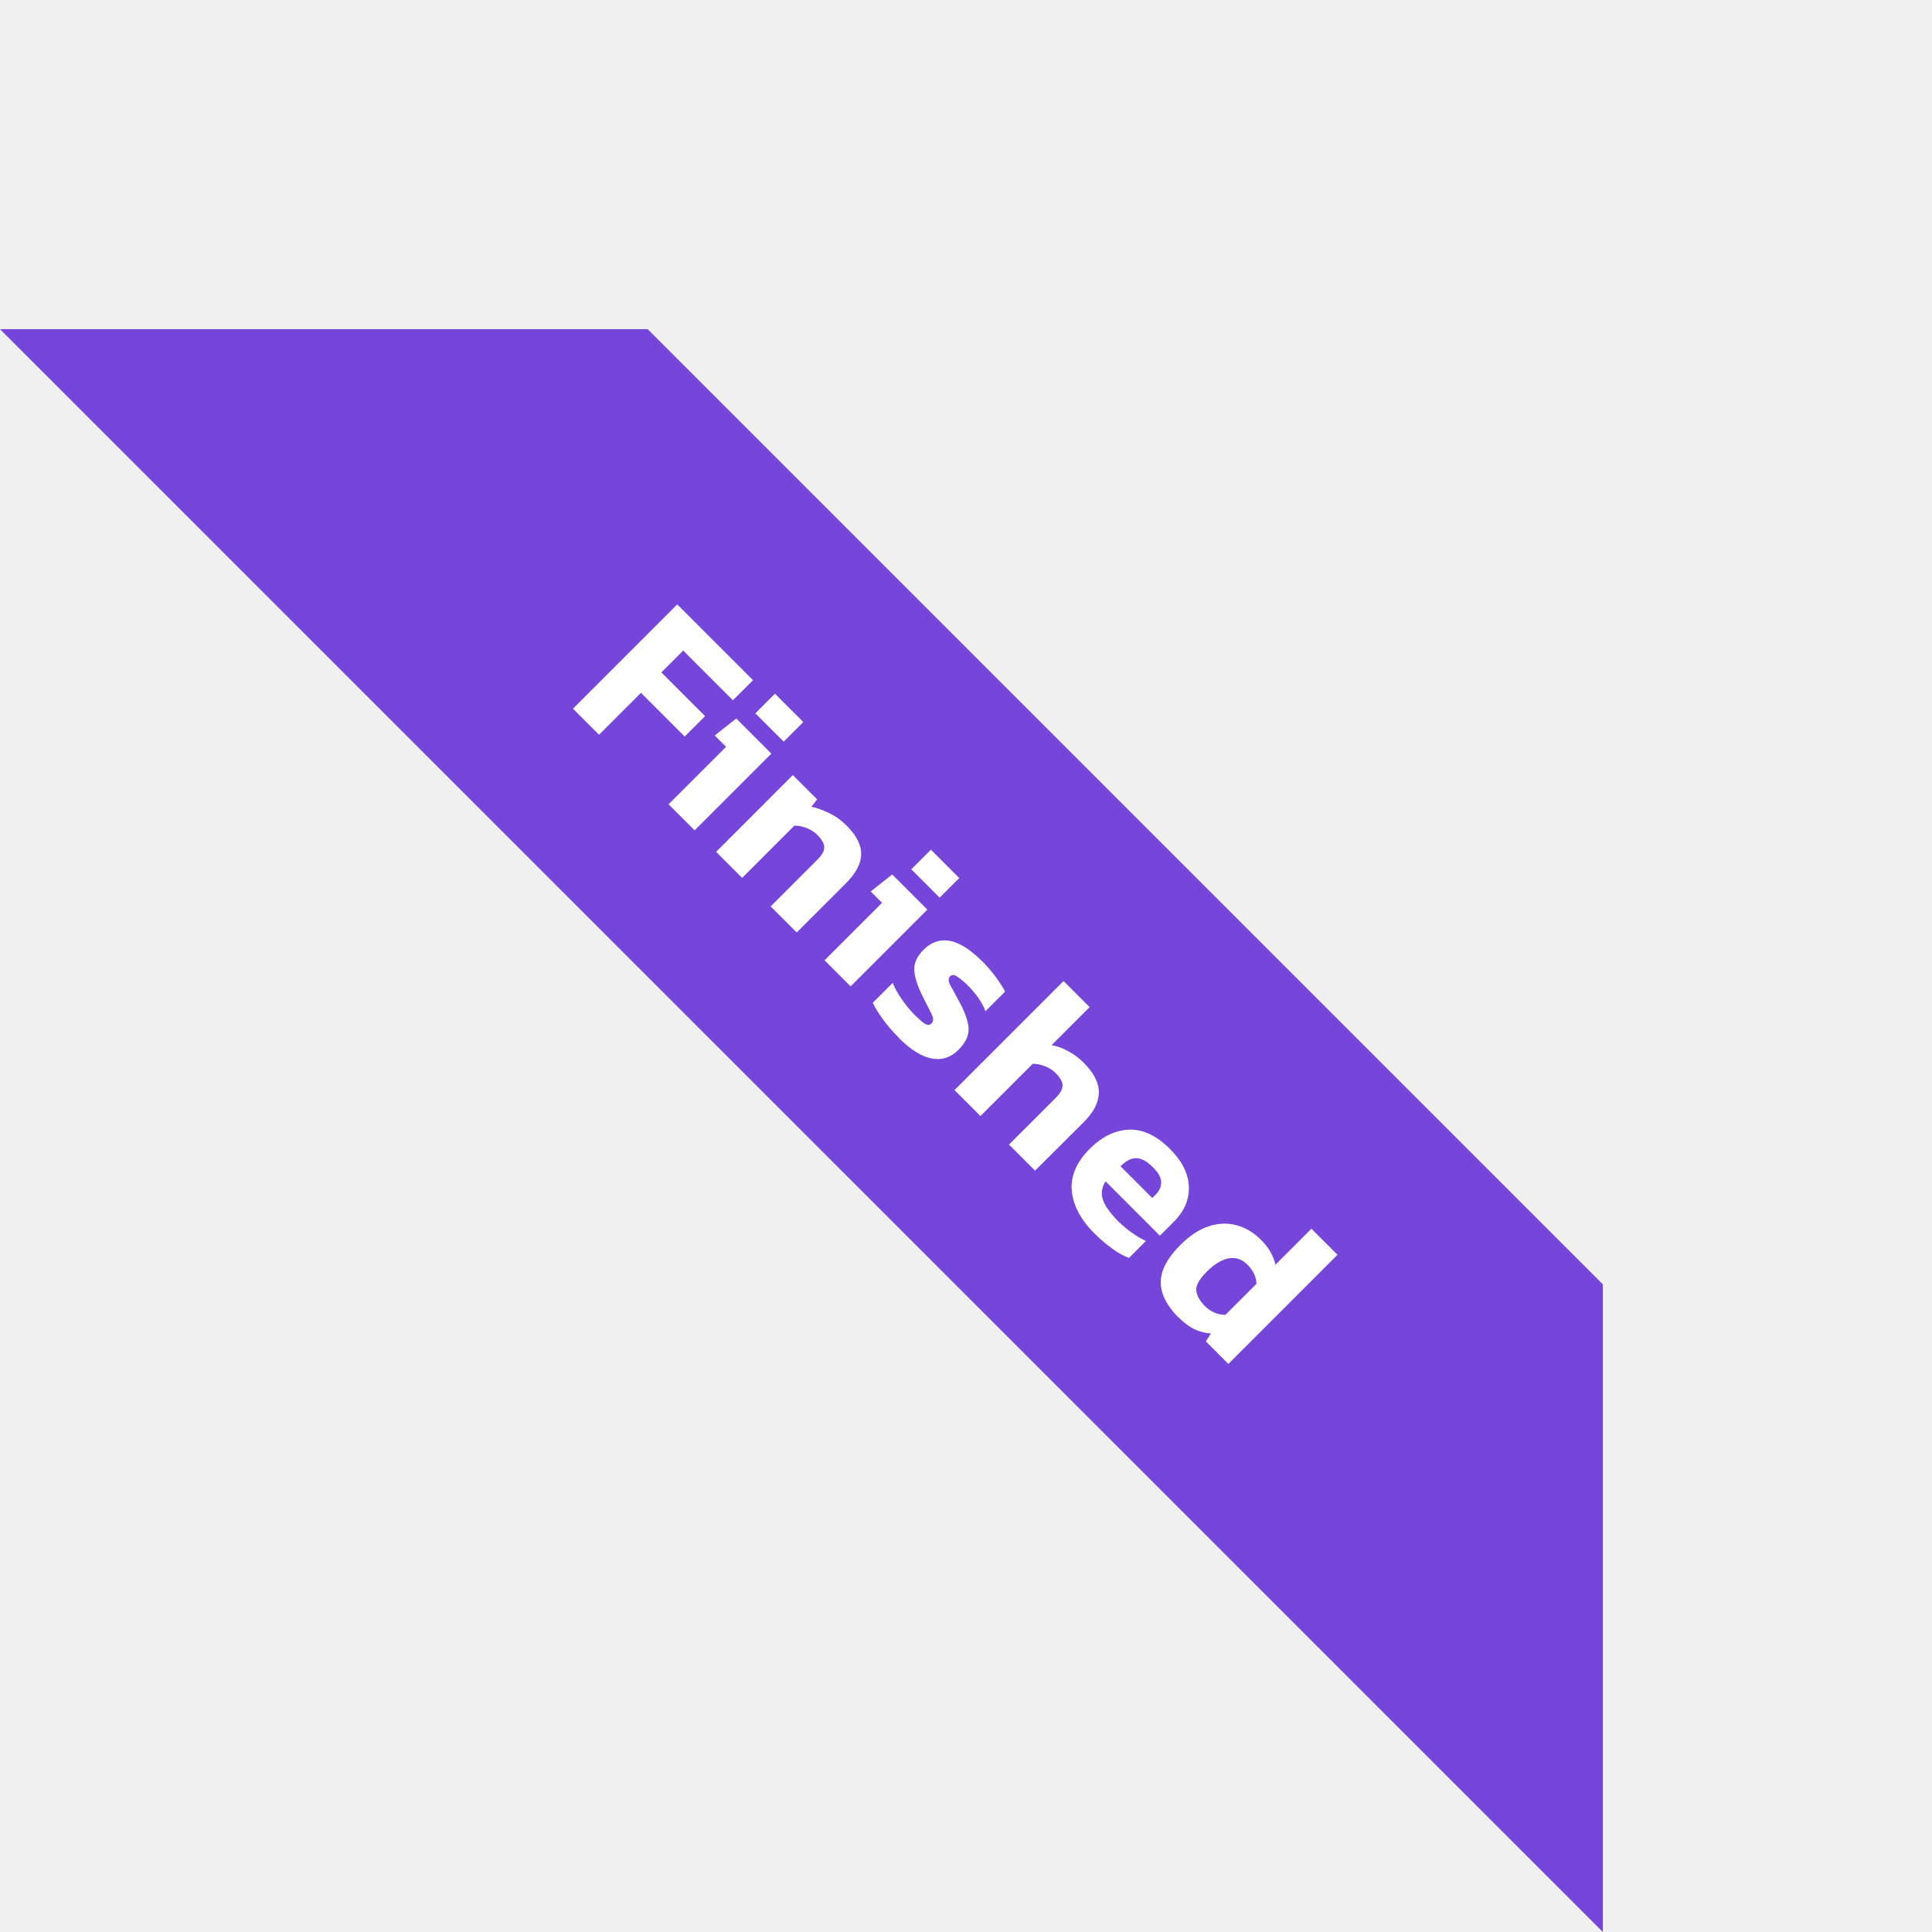
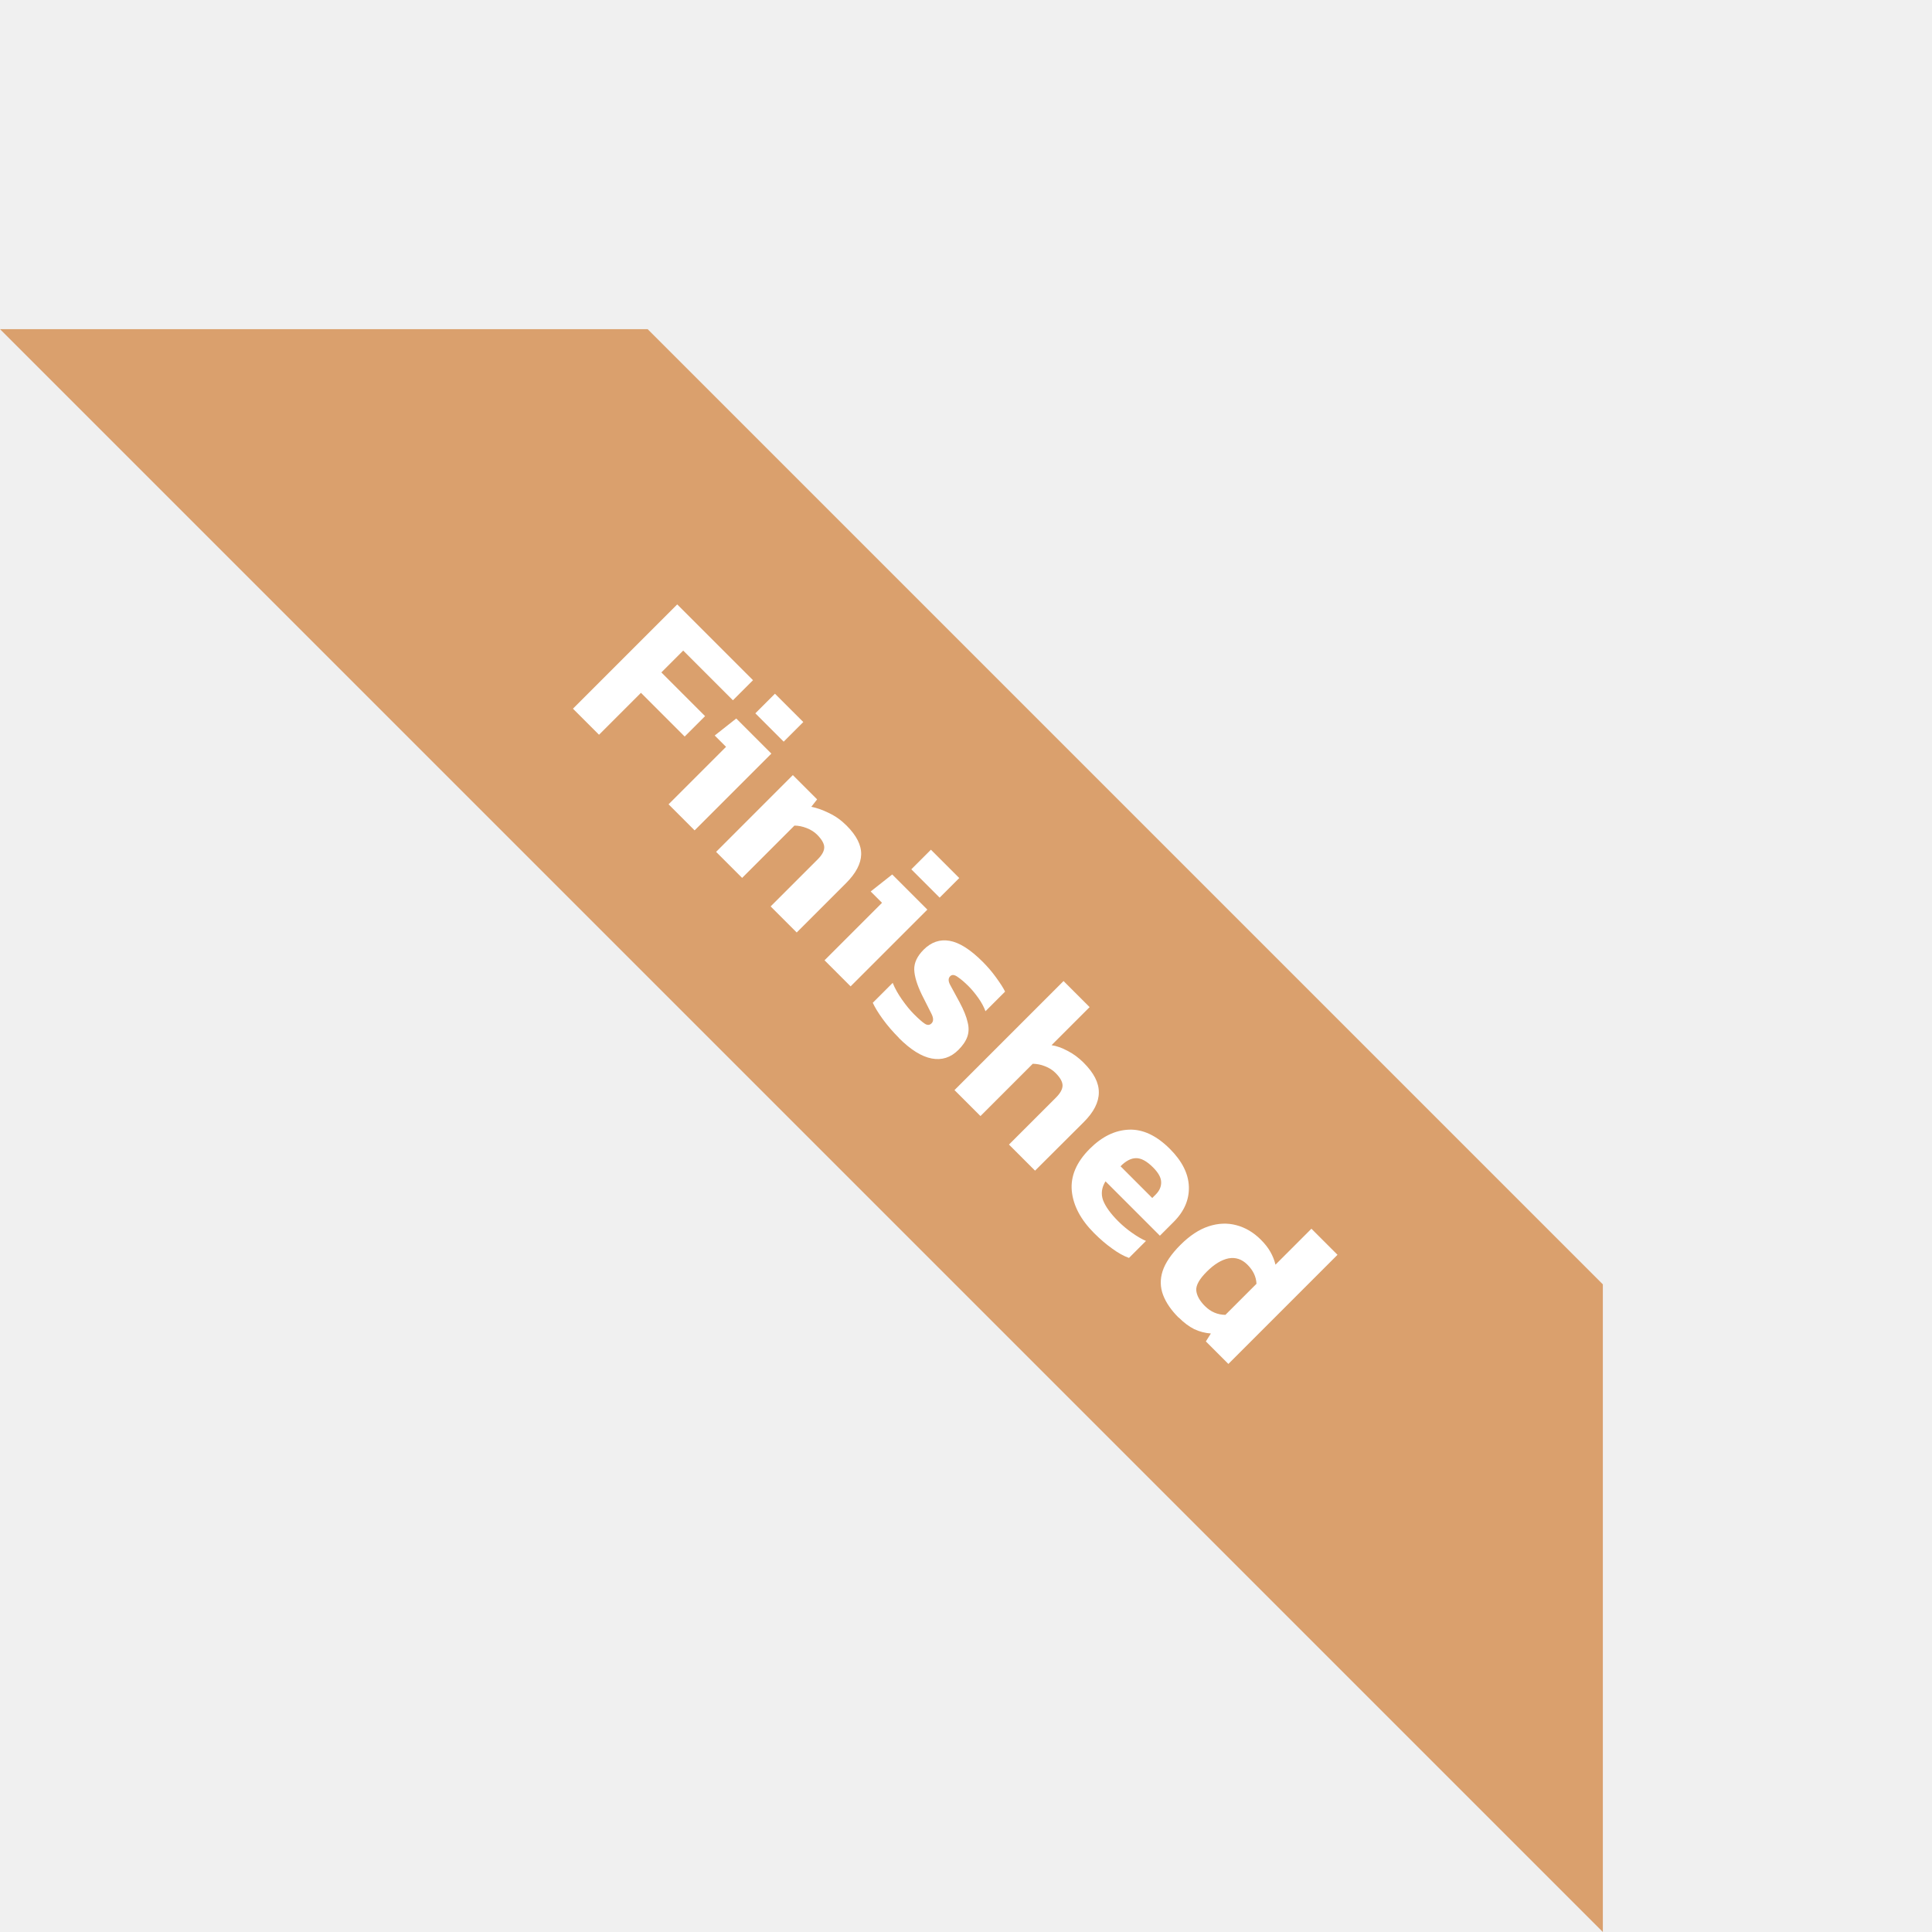
<svg xmlns="http://www.w3.org/2000/svg" width="135" height="135" fill="none">
-   <path fill="#7645d9" d="M45.255 23L112 89.745V135L0 23h45.255z" />
+   <path fill="#DAA06D" d="M45.255 23L112 89.745V135L0 23h45.255z" />
  <path fill="#fff" d="M40.035 49.52l7.286-7.286 5.295 5.295-1.403 1.403-3.473-3.473-1.527 1.527 3.055 3.055-1.426 1.425-3.055-3.055-2.93 2.93-1.822-1.822zm12.746.324l1.37-1.37 1.98 1.98-1.37 1.37-1.98-1.98zm-6.064 6.358l4.016-4.016-.792-.792 1.505-1.188L53.9 52.66l-5.363 5.363-1.822-1.822zm3.322 3.322L55.4 54.16l1.697 1.697-.407.52c.37.068.777.21 1.222.43.453.21.867.505 1.245.883.694.694 1.033 1.365 1.018 2.014s-.37 1.32-1.064 2.014l-3.44 3.44-1.822-1.822 3.292-3.292c.302-.302.453-.58.453-.837s-.166-.55-.498-.883c-.196-.196-.44-.35-.735-.464s-.577-.17-.85-.17l-3.654 3.654-1.822-1.822zm13.64 1.22l1.37-1.37 1.98 1.98-1.37 1.37-1.98-1.98zM57.616 67.1l4.016-4.016-.792-.792 1.505-1.188L64.8 63.56l-5.363 5.363-1.822-1.822zm5.2 5.426c-.43-.43-.807-.867-1.13-1.312s-.554-.826-.7-1.143l1.392-1.392c.15.377.37.77.656 1.177s.566.747.837 1.018c.324.324.573.543.747.656.18.12.34.113.475-.023.15-.15.143-.385-.023-.7l-.667-1.324c-.317-.664-.5-1.237-.52-1.72-.015-.483.204-.95.656-1.403.528-.528 1.128-.735 1.8-.622.686.113 1.463.603 2.33 1.47.34.34.65.7.928 1.086s.5.717.634.996l-1.37 1.37c-.113-.31-.283-.622-.51-.94s-.45-.585-.668-.803c-.28-.28-.535-.498-.77-.656-.22-.158-.392-.174-.52-.045-.143.143-.14.35.01.622l.645 1.188c.294.55.483 1.018.566 1.403.1.377.083.717-.023 1.018s-.313.607-.622.916c-.535.535-1.158.735-1.867.6s-1.475-.615-2.297-1.437zm3.875 3.65l7.625-7.625 1.822 1.822-2.66 2.66c.354.053.728.185 1.12.396.4.204.773.48 1.12.826.717.716 1.07 1.4 1.063 2.082 0 .68-.35 1.37-1.052 2.07L72.325 81.8l-1.822-1.822 3.28-3.28c.31-.31.464-.592.464-.85s-.166-.55-.498-.882c-.196-.196-.44-.35-.735-.464a2.36 2.36 0 0 0-.849-.17l-3.654 3.654-1.822-1.822zm9.762 9.99c-.935-.935-1.456-1.916-1.56-2.942-.098-1.033.32-2.018 1.256-2.953.852-.852 1.765-1.297 2.738-1.335s1.927.41 2.862 1.346c.852.852 1.294 1.73 1.324 2.636s-.324 1.727-1.063 2.466l-.962.962-3.8-3.8c-.272.438-.328.88-.17 1.324.173.445.524.93 1.052 1.46a7.32 7.32 0 0 0 .973.815c.362.256.686.445.973.566l-1.188 1.188c-.377-.136-.77-.355-1.177-.656-.415-.294-.833-.652-1.256-1.075zm1.844-4.673l2.217 2.218.238-.238c.264-.264.392-.55.385-.86 0-.317-.19-.664-.566-1.04-.437-.437-.833-.652-1.188-.645-.347 0-.71.188-1.086.566zm4.06 10.577c-.52-.52-.883-1.048-1.086-1.584s-.215-1.1-.034-1.663c.19-.58.603-1.192 1.245-1.833.65-.65 1.305-1.08 1.97-1.3.67-.22 1.316-.245 1.935-.08.634.166 1.207.505 1.72 1.018.28.28.498.558.656.837.166.287.287.588.362.905l2.512-2.512 1.822 1.822-7.625 7.626-1.573-1.573.35-.554a3.29 3.29 0 0 1-1.165-.305c-.362-.18-.724-.453-1.086-.815zm1.844-.803c.4.4.875.603 1.425.61l2.172-2.172c-.023-.5-.234-.935-.634-1.335-.385-.385-.826-.532-1.324-.44-.483.1-.988.4-1.516.928-.513.513-.758.947-.735 1.3.03.362.234.732.61 1.11z" />
</svg>
